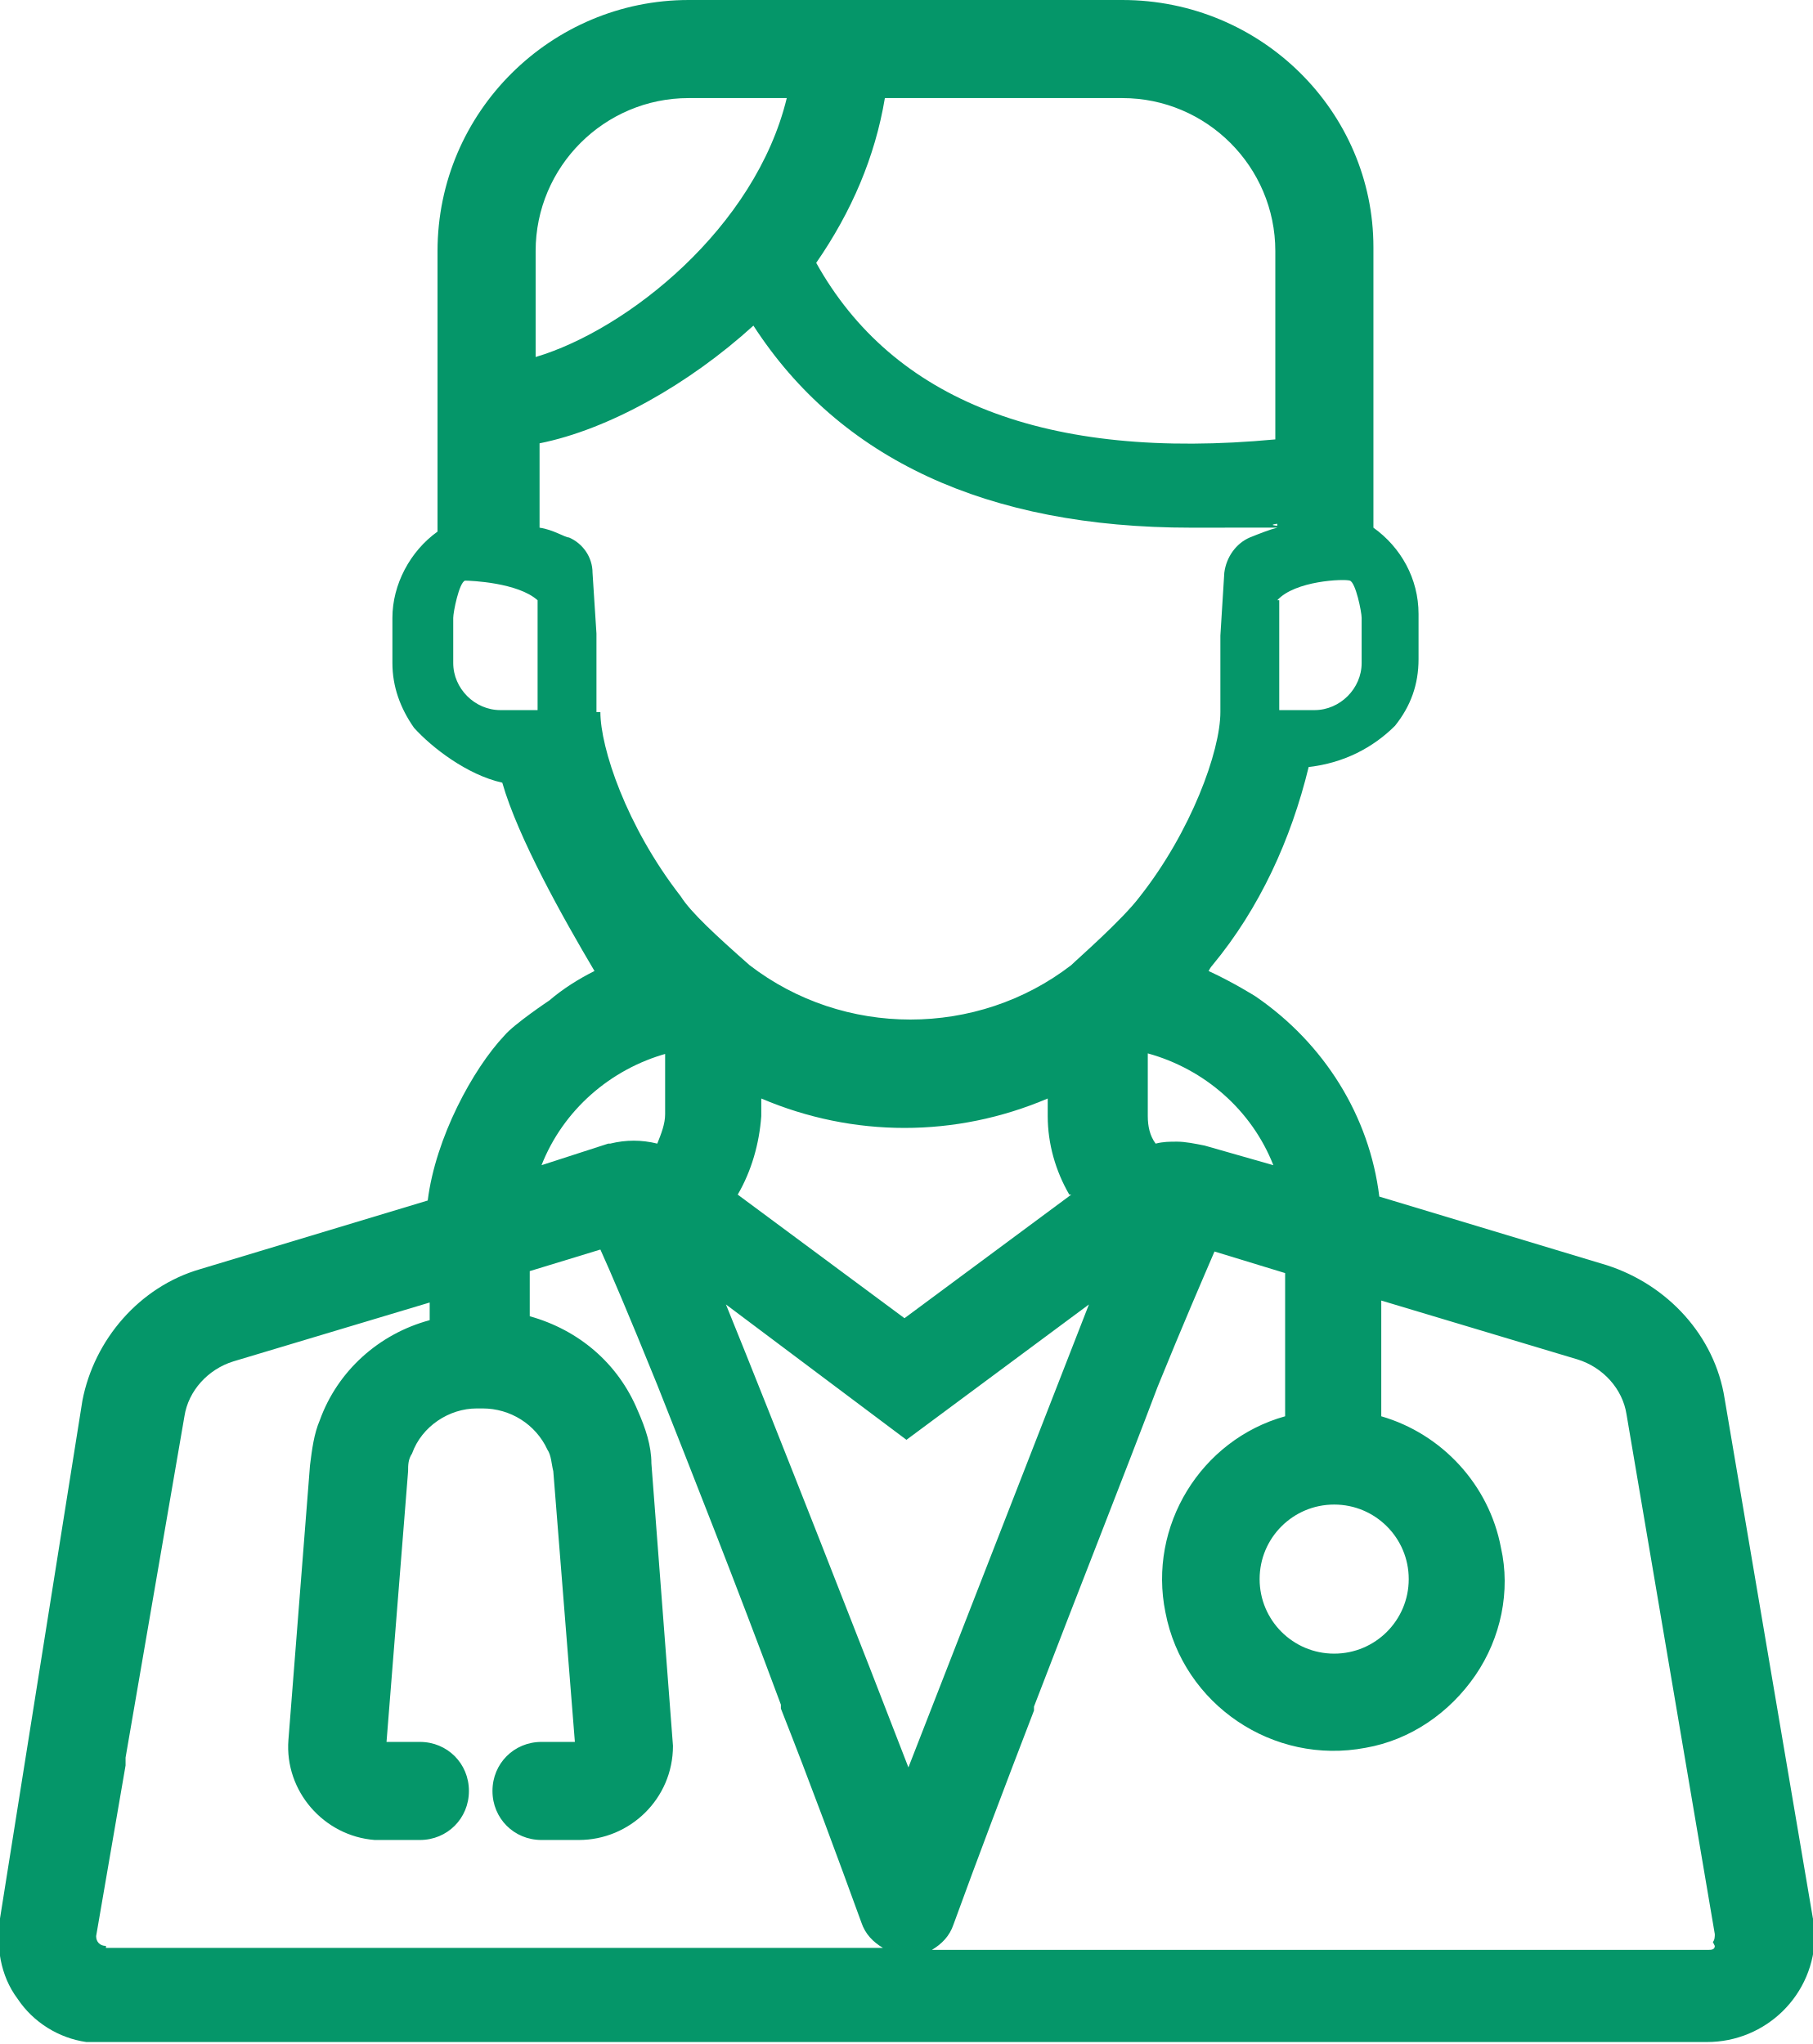
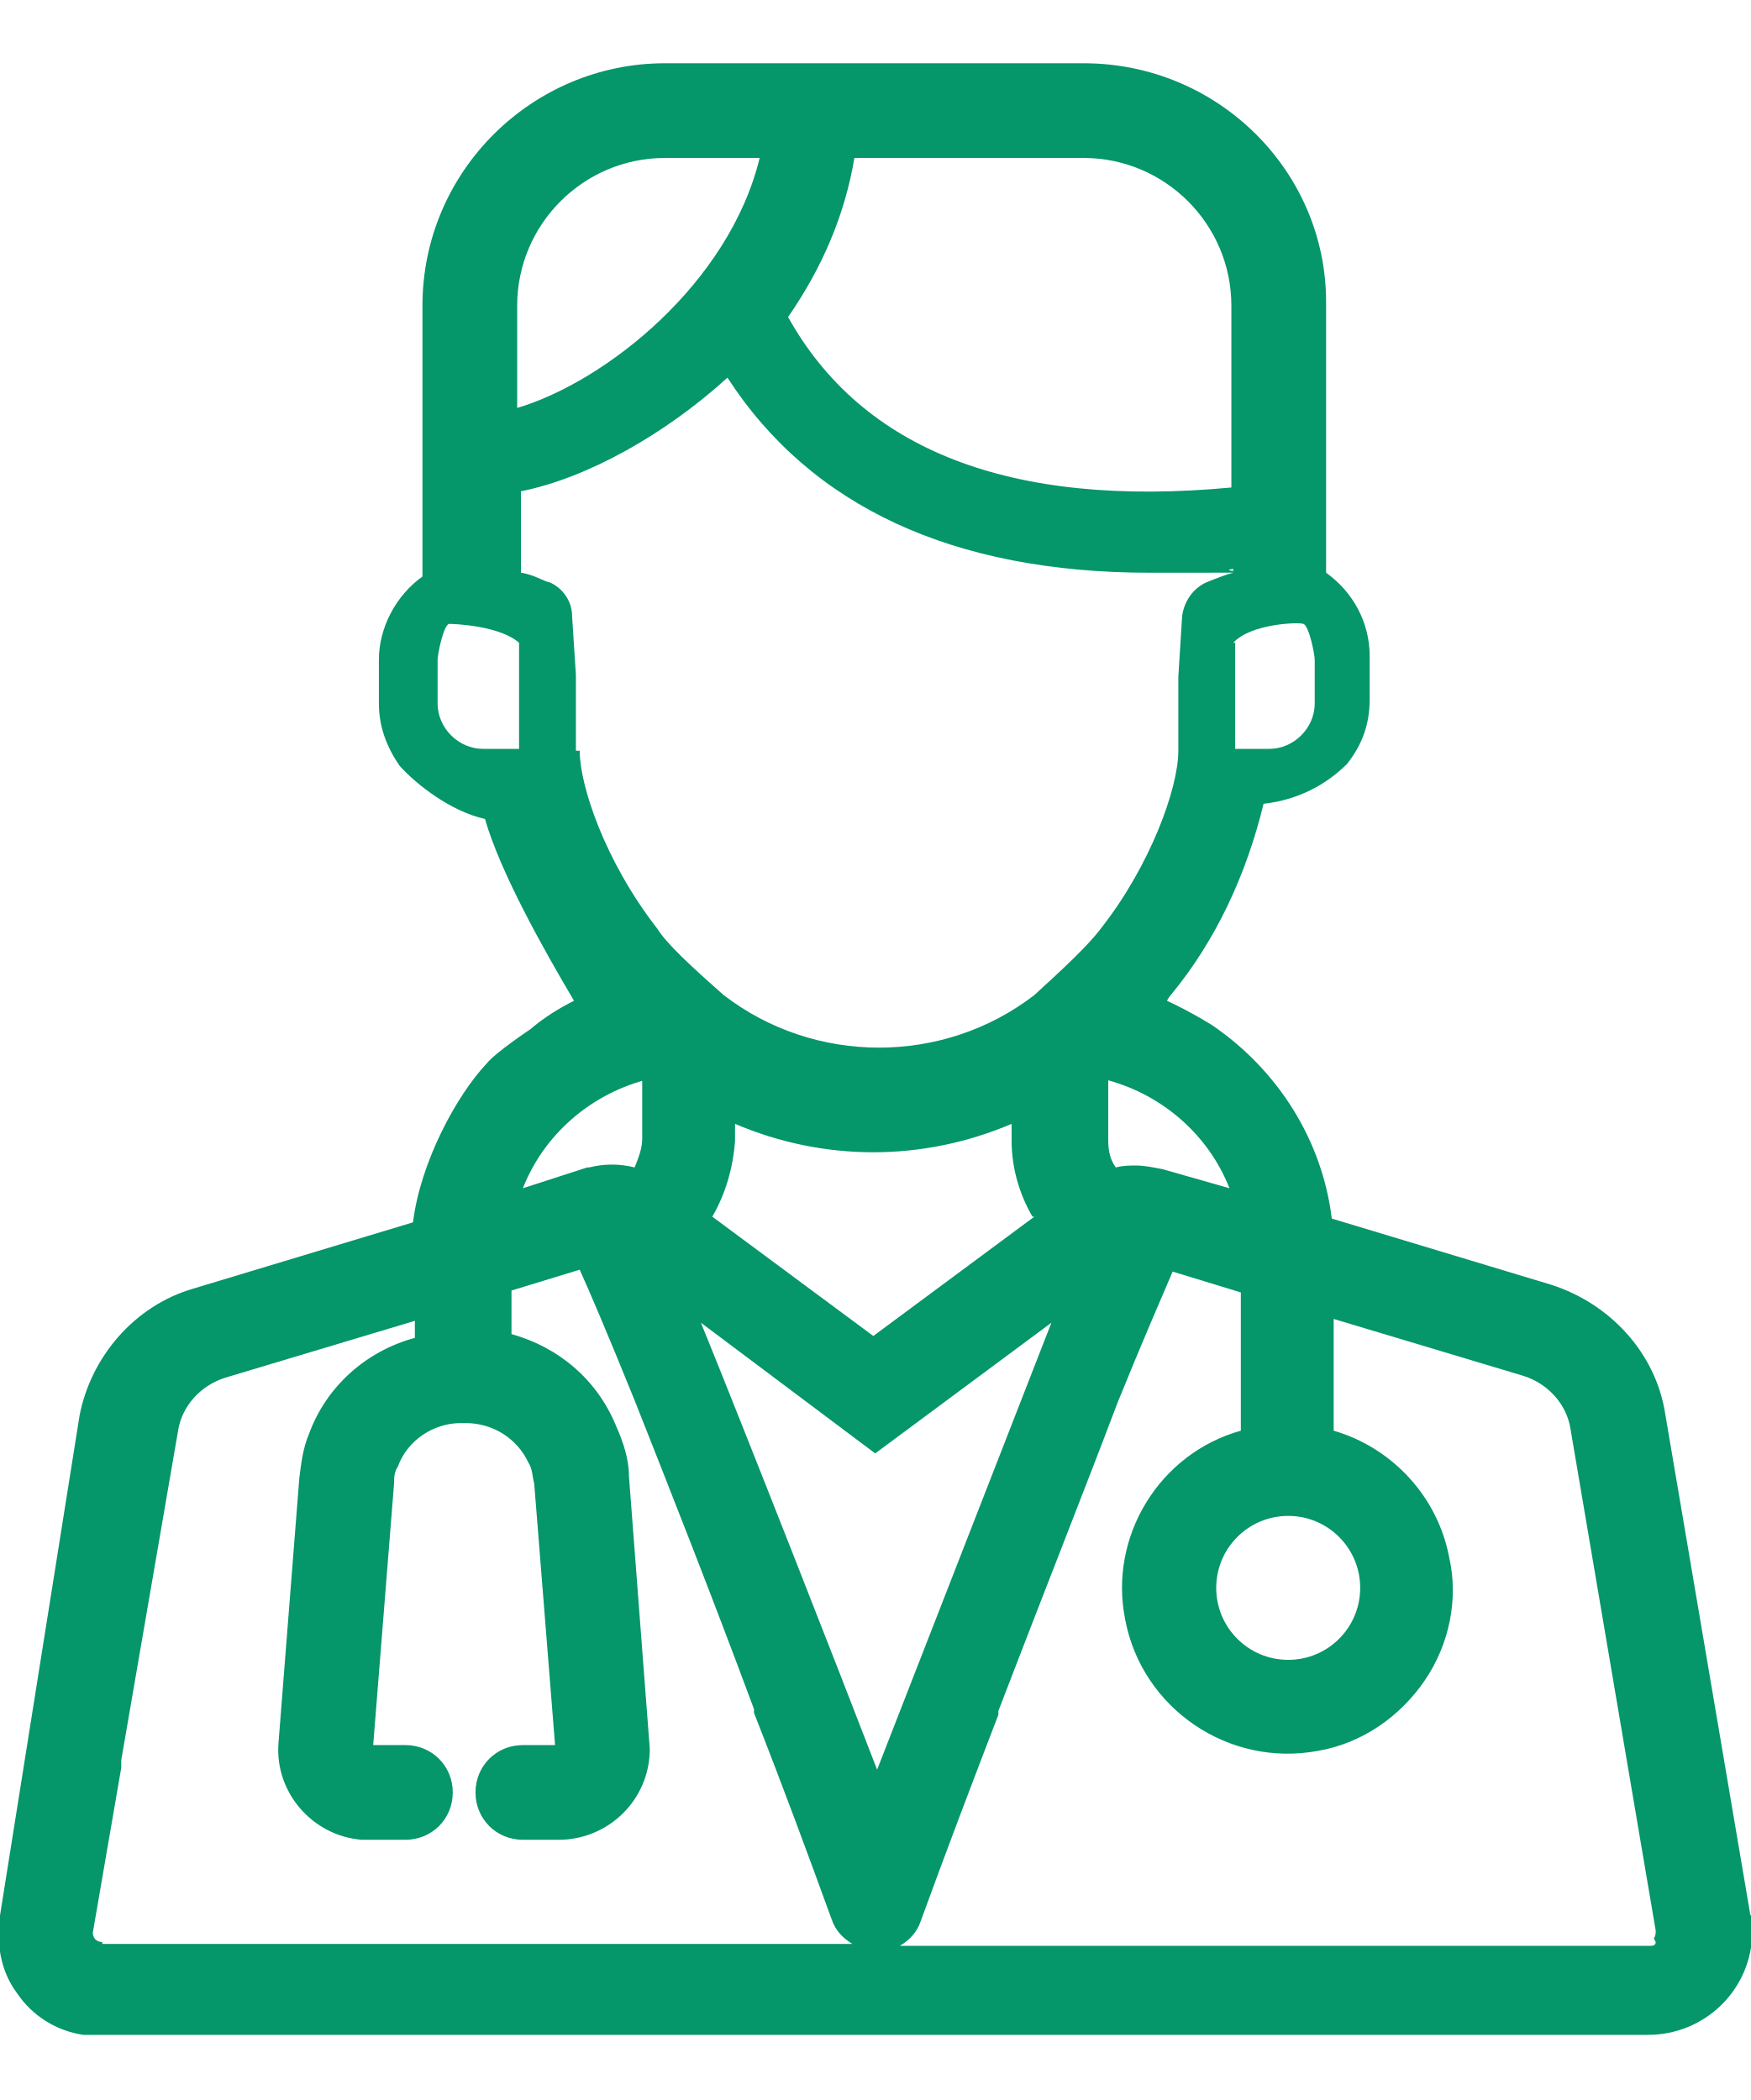
- <svg xmlns="http://www.w3.org/2000/svg" id="Capa_1" version="1.1" viewBox="0 0 92.4 104.2">
+ <svg xmlns="http://www.w3.org/2000/svg" id="Capa_1" version="1.1" viewBox="0 0 92.4 104.2" width="100px" height="120px">
  <defs>
    <style>
      .st0 {
        fill: #059669;
      }
    </style>
  </defs>
  <path class="st0" d="M92.4,97.8l-4.5-26.5c-.5-3.2-2.9-5.8-6-6.8l-11.6-3.5c-.5-4.1-2.8-7.8-6.3-10.2,0,0-1.1-.7-2.4-1.3.1-.2.2-.3.2-.3,2.4-2.9,4-6.4,4.9-10.1,1.8-.2,3.3-1,4.4-2.1.8-1,1.2-2.1,1.2-3.4v-2.3c0-1.8-.9-3.4-2.3-4.4v-14.3C70,5.7,64.3,0,57.2,0h-22.1c-7,0-12.8,5.7-12.8,12.8v14.3c-1.4,1-2.3,2.7-2.3,4.4v2.3c0,1.2.4,2.3,1.1,3.3h0c.9,1,2.7,2.4,4.5,2.8.8,2.8,3.1,6.9,4.7,9.6-.8.4-1.6.9-2.3,1.5,0,0-1.8,1.2-2.3,1.8-1.6,1.7-3.5,5.2-3.9,8.4l-11.6,3.5c-3.1.9-5.4,3.6-6,6.7L0,97.8c-.2,1.4,0,2.9.9,4.1.8,1.2,2.1,2,3.5,2.2.3,0,.6,0,.9,0h81.7c3,0,5.5-2.4,5.5-5.5s0-.6,0-.9ZM68,76.7c2.1,0,3.8,1.7,3.8,3.8s-1.7,3.8-3.8,3.8-3.8-1.7-3.8-3.8,1.7-3.8,3.8-3.8ZM64.9,59.4l-3.5-1c-.5-.1-1-.2-1.4-.2s-.7,0-1.1.1c-.3-.4-.4-.9-.4-1.4v-3.2c2.9.8,5.3,2.9,6.4,5.7ZM65.1,30.6c.9-1,3.4-1.1,3.7-1s.6,1.6.6,1.9v2.3c0,1.3-1.1,2.4-2.4,2.4h-1.8v-5.6ZM45.2,5h12c4.3,0,7.8,3.5,7.8,7.8v9.6c-11.7,1.1-19.5-2-23.4-9,1.8-2.6,3-5.4,3.5-8.4ZM27.3,36.2h-1.8c-1.3,0-2.4-1.1-2.4-2.4v-2.3c0-.3.3-1.8.6-1.9.3,0,2.7.1,3.7,1v5.6ZM27.3,12.8c0-4.3,3.5-7.8,7.8-7.8h5c-1.6,6.6-8.1,11.8-12.8,13.2v-5.4ZM30.4,36.3v-4s-.2-3.1-.2-3.1c0-.8-.5-1.5-1.2-1.8-.2,0-.8-.4-1.5-.5v-4.3c3.5-.7,7.6-3,10.9-6,4.4,6.8,11.9,10.3,22.3,10.3s2.8,0,4.4-.2v.2c-.4.1-.9.3-1.4.5-.7.3-1.2,1-1.3,1.8l-.2,3.2v3.9c0,2-1.5,6.1-4.1,9.4-.9,1.2-3.2,3.2-3.5,3.5-4.8,3.7-11.6,3.7-16.4,0,0,0,0,0,0,0-1.7-1.5-3-2.7-3.5-3.5-2.8-3.6-4.1-7.6-4.1-9.4ZM54.6,60.9l-8.5,6.3-8.5-6.3c.7-1.2,1.1-2.6,1.2-4v-.9c4.7,2,9.9,2,14.6,0v.9c0,1.4.4,2.8,1.1,4ZM33.9,53.7v3.1c0,.5-.2,1-.4,1.5-.8-.2-1.6-.2-2.4,0h-.1s-3.4,1.1-3.4,1.1c1.1-2.8,3.5-4.9,6.4-5.7ZM5.4,99.2c-.3,0-.5-.2-.5-.5s0,0,0,0l1.5-8.7c0-.1,0-.3,0-.4l3-17.4c.2-1.3,1.2-2.4,2.5-2.8l10-3v.9c-2.6.7-4.7,2.6-5.6,5.1-.3.7-.4,1.5-.5,2.3l-1.1,14c-.2,2.6,1.8,4.9,4.4,5.1.1,0,.3,0,.4,0h1.9c1.4,0,2.5-1.1,2.5-2.5s-1.1-2.5-2.5-2.5h-1.7l1.1-13.8c0-.3,0-.6.2-.9.5-1.4,1.9-2.3,3.3-2.3h.3c1.4,0,2.7.8,3.3,2.1.2.3.2.7.3,1.1l1.1,13.8h-1.7c-1.4,0-2.5,1.1-2.5,2.5s1.1,2.5,2.5,2.5h1.9c2.6,0,4.8-2.1,4.8-4.8l-1.1-14.4c0-.9-.3-1.8-.7-2.7-1-2.4-3-4.1-5.5-4.8v-2.3l3.6-1.1c.5,1.1,1.4,3.2,2.9,6.9,1.7,4.3,4,10.1,6.3,16.3,0,0,0,.2,0,.2,1.5,3.8,2.9,7.6,4.1,10.9.2.6.6,1,1.1,1.3H5.4ZM37,66.5l9.2,6.9,9.3-6.9-9.2,23.6c-2-5.2-6.9-17.7-9.3-23.6ZM87.4,99.2h0c0,.2-.2.2-.3.2h-39.6c.5-.3.9-.7,1.1-1.3,1.2-3.3,2.6-7,4.1-10.9,0,0,0-.1,0-.2,2.3-6,4.6-11.8,6.3-16.3,1.3-3.2,2.3-5.5,2.9-6.9l3.6,1.1v7.3c-4.3,1.2-7,5.6-6.1,10,.9,4.7,5.5,7.8,10.2,6.9,2.3-.4,4.3-1.8,5.6-3.7,1.3-1.9,1.8-4.3,1.3-6.5-.6-3.2-3-5.8-6.1-6.7v-5.9l10,3c1.3.4,2.3,1.5,2.5,2.8l4.5,26.5c0,.1,0,.3-.1.4Z" />
</svg>
